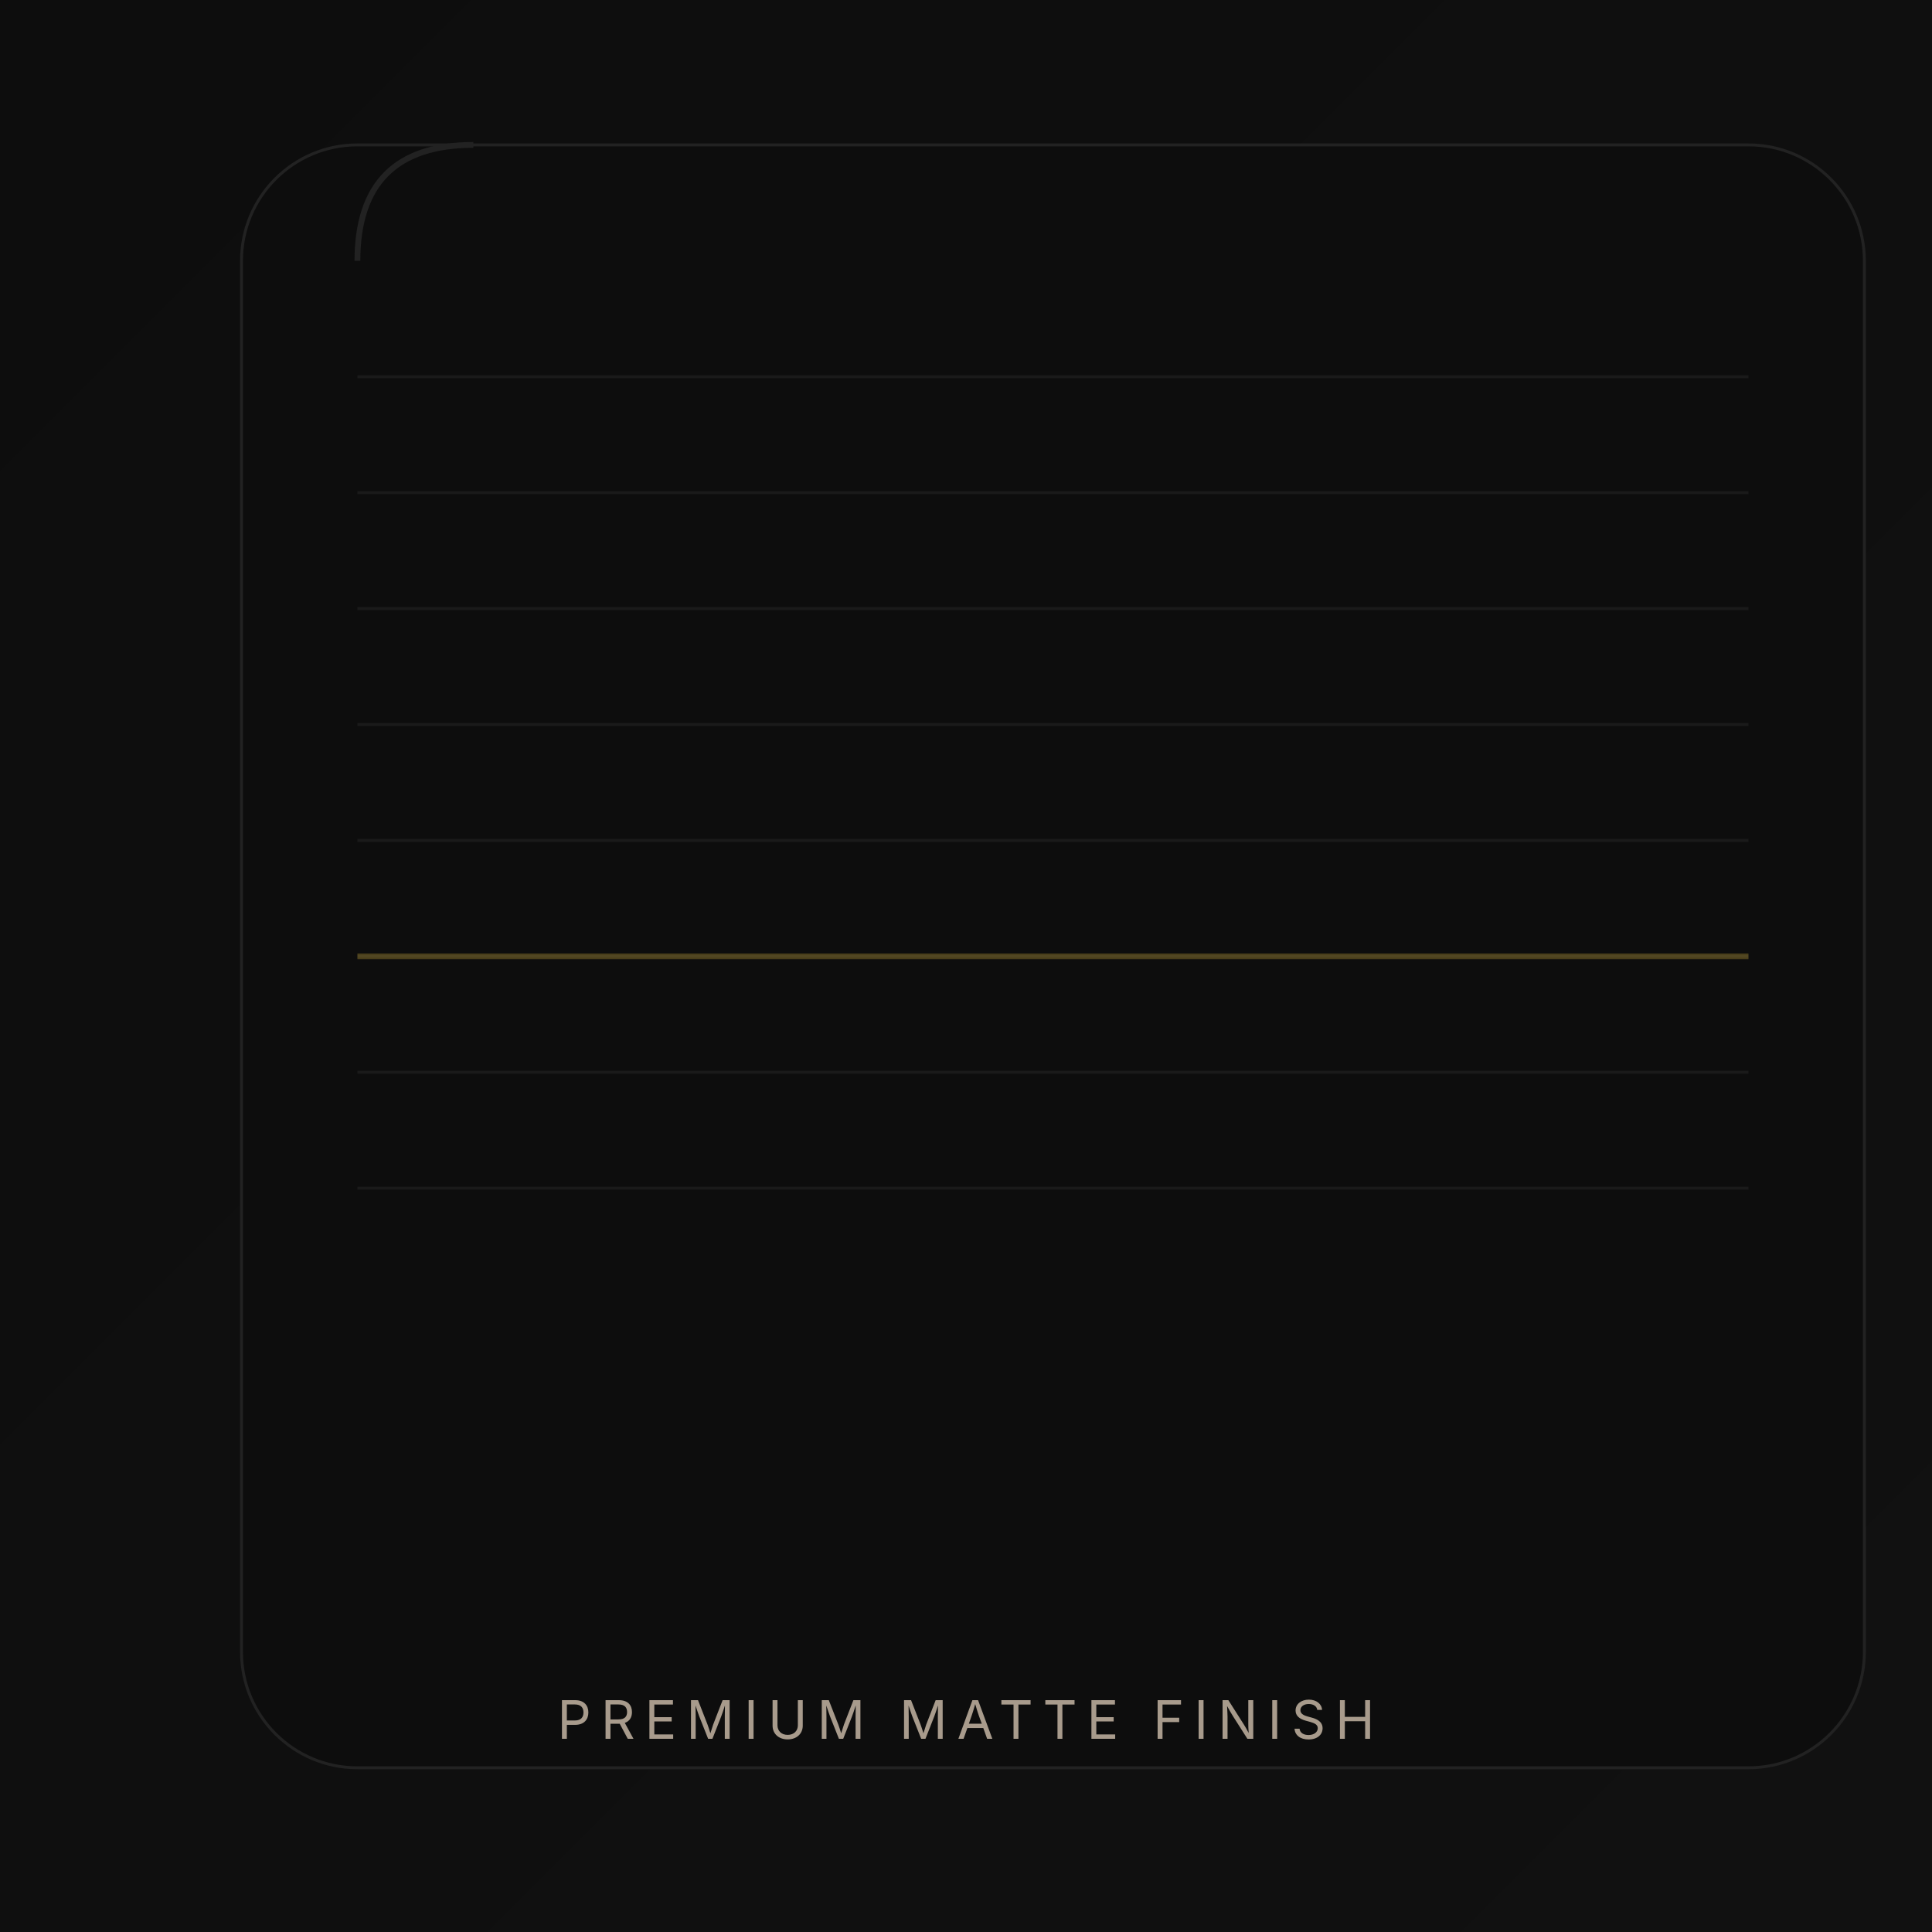
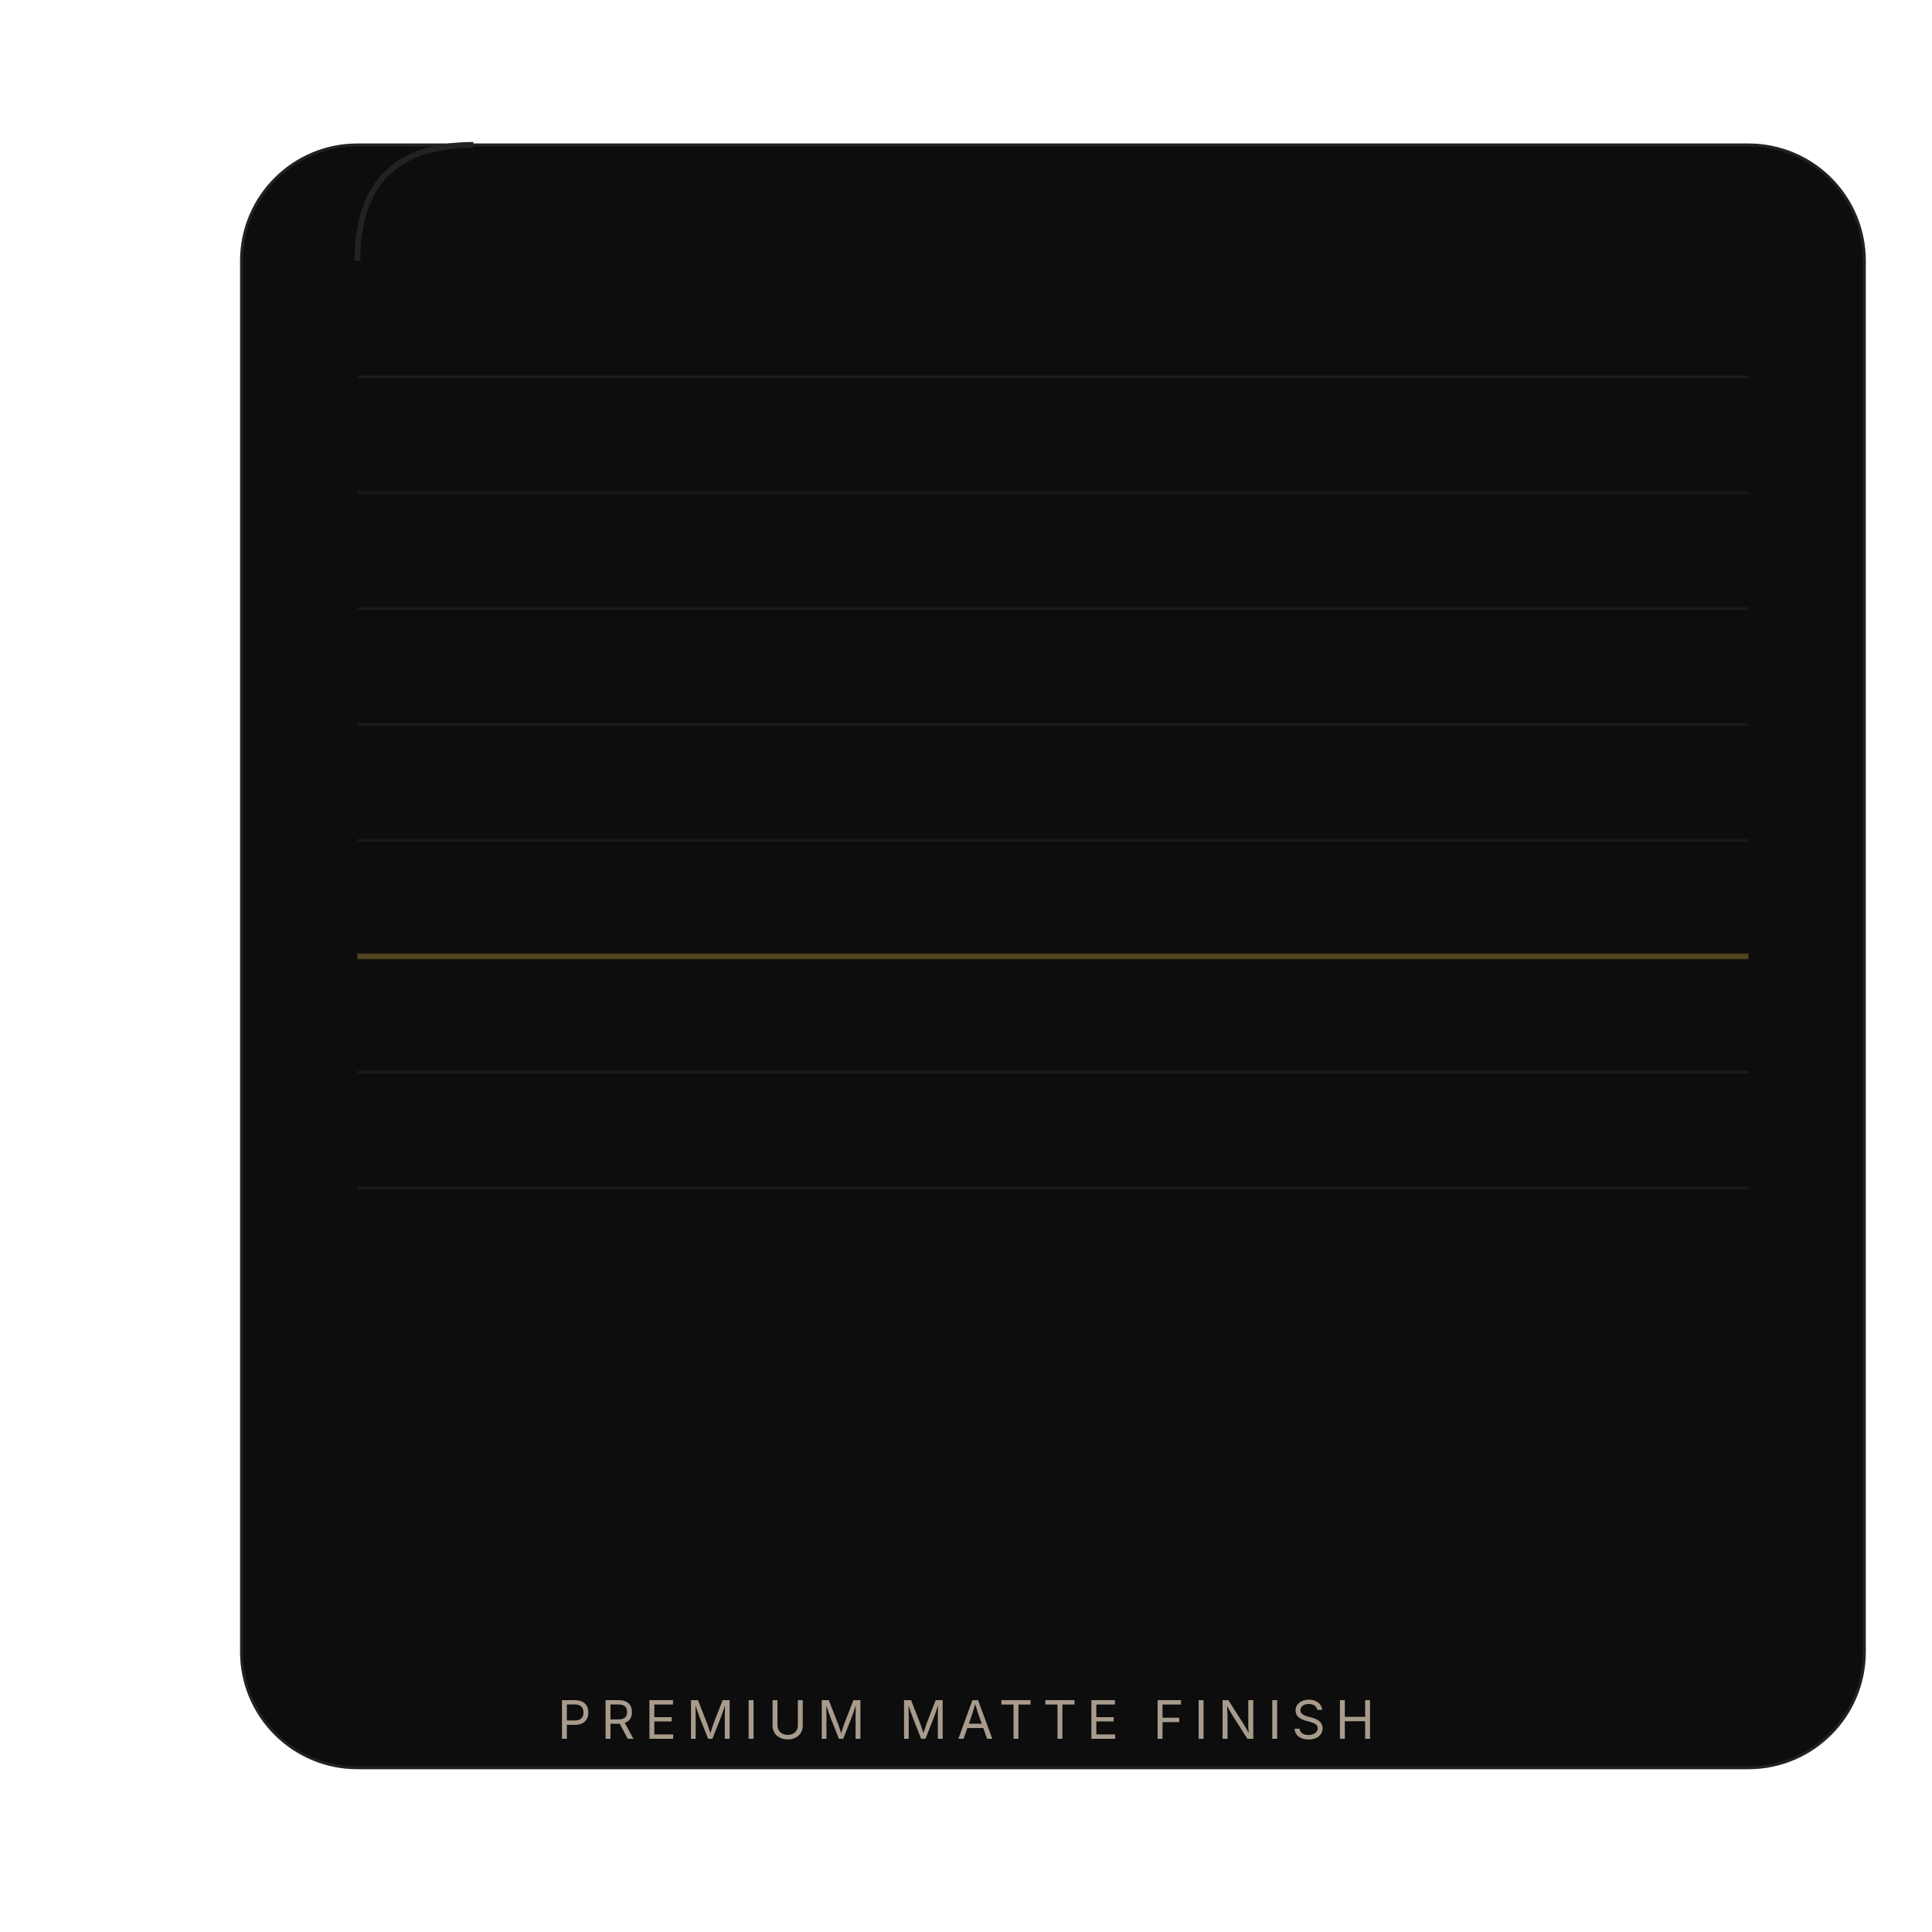
<svg xmlns="http://www.w3.org/2000/svg" viewBox="0 0 400 400">
  <defs>
    <linearGradient id="bg2" x1="0%" y1="0%" x2="100%" y2="100%">
      <stop offset="0%" style="stop-color:#0D0D0D" />
      <stop offset="100%" style="stop-color:#111" />
    </linearGradient>
  </defs>
-   <rect width="400" height="400" fill="url(#bg2)" />
  <g transform="translate(50,30) scale(1.2)">
    <rect x="0" y="0" width="280" height="280" rx="20" fill="#0D0D0D" stroke="#222" stroke-width="0.5" />
    <line x1="20" y1="40" x2="260" y2="40" stroke="#1a1a1a" stroke-width="0.5" />
    <line x1="20" y1="60" x2="260" y2="60" stroke="#1a1a1a" stroke-width="0.5" />
    <line x1="20" y1="80" x2="260" y2="80" stroke="#1a1a1a" stroke-width="0.5" />
    <line x1="20" y1="100" x2="260" y2="100" stroke="#1a1a1a" stroke-width="0.5" />
    <line x1="20" y1="120" x2="260" y2="120" stroke="#1a1a1a" stroke-width="0.5" />
    <line x1="20" y1="140" x2="260" y2="140" stroke="#1a1a1a" stroke-width="0.5" />
    <line x1="20" y1="160" x2="260" y2="160" stroke="#1a1a1a" stroke-width="0.5" />
    <line x1="20" y1="180" x2="260" y2="180" stroke="#1a1a1a" stroke-width="0.5" />
    <line x1="20" y1="140" x2="260" y2="140" stroke="#D4AF37" stroke-width="1" opacity="0.3" />
    <path d="M20,20 Q20,0 40,0" fill="none" stroke="#222" stroke-width="1" />
  </g>
  <text x="200" y="360" text-anchor="middle" fill="#A89B8C" font-size="11" font-family="Inter, sans-serif" letter-spacing="2">PREMIUM MATTE FINISH</text>
</svg>
